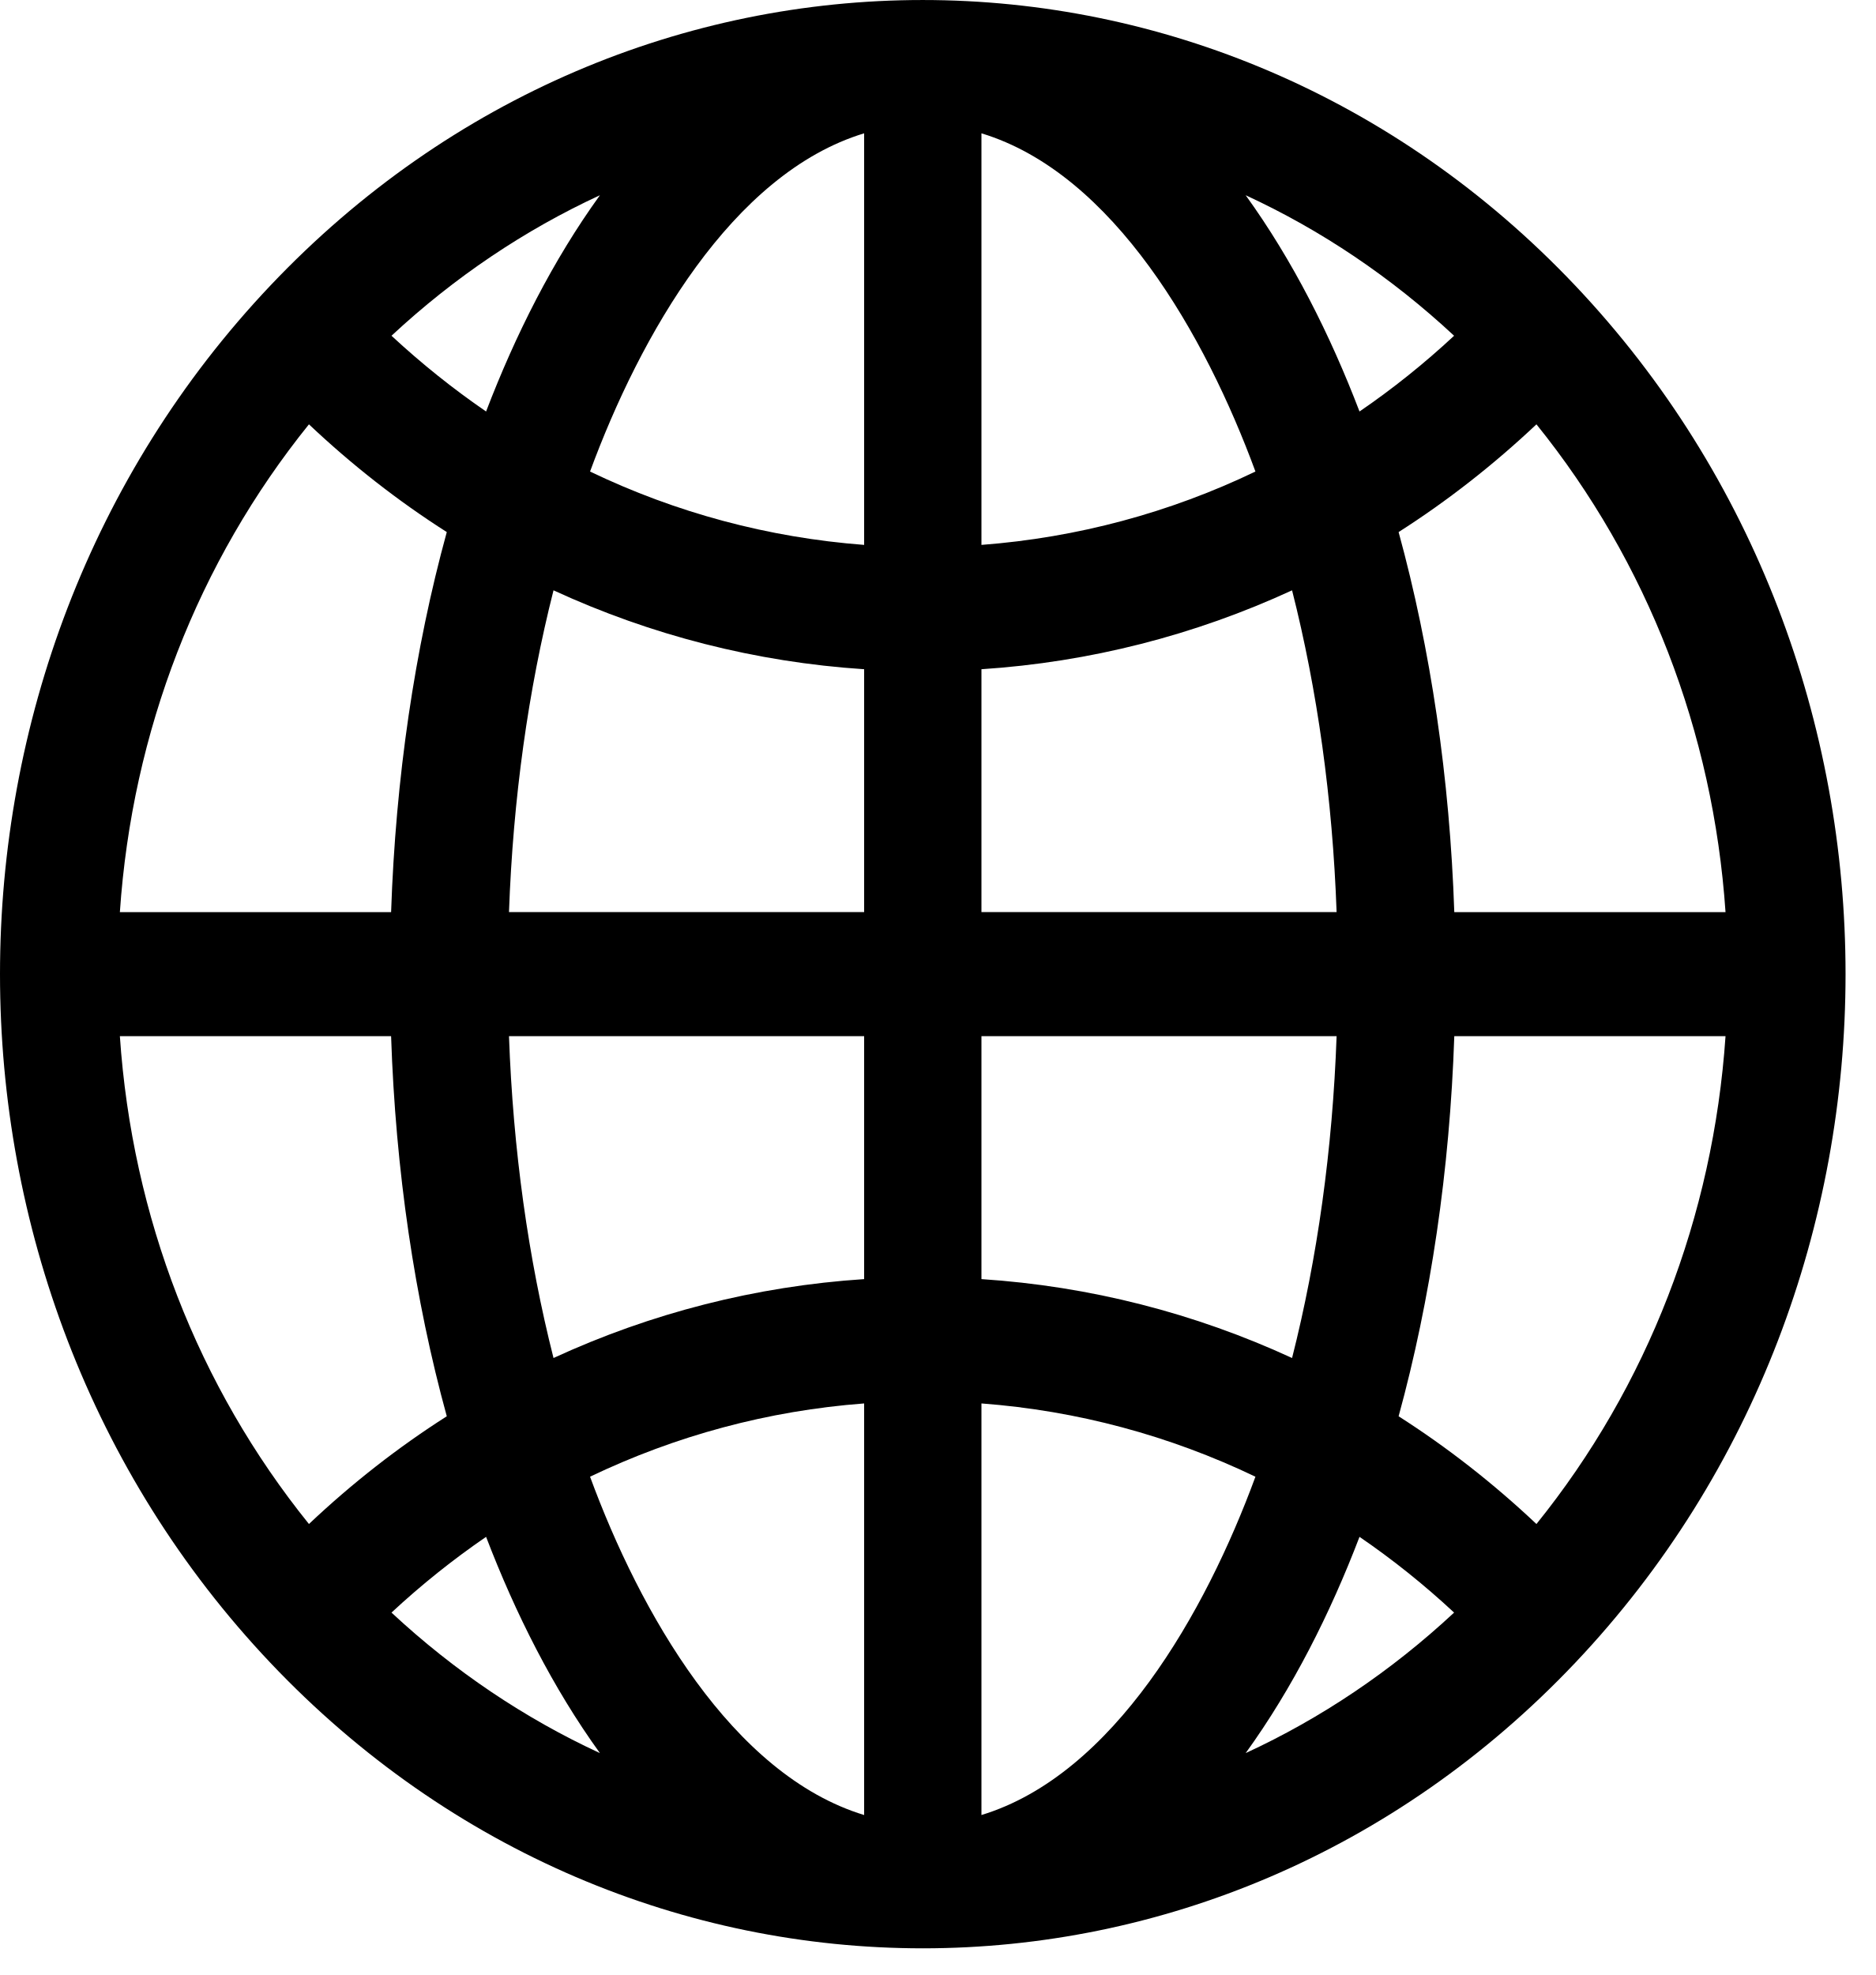
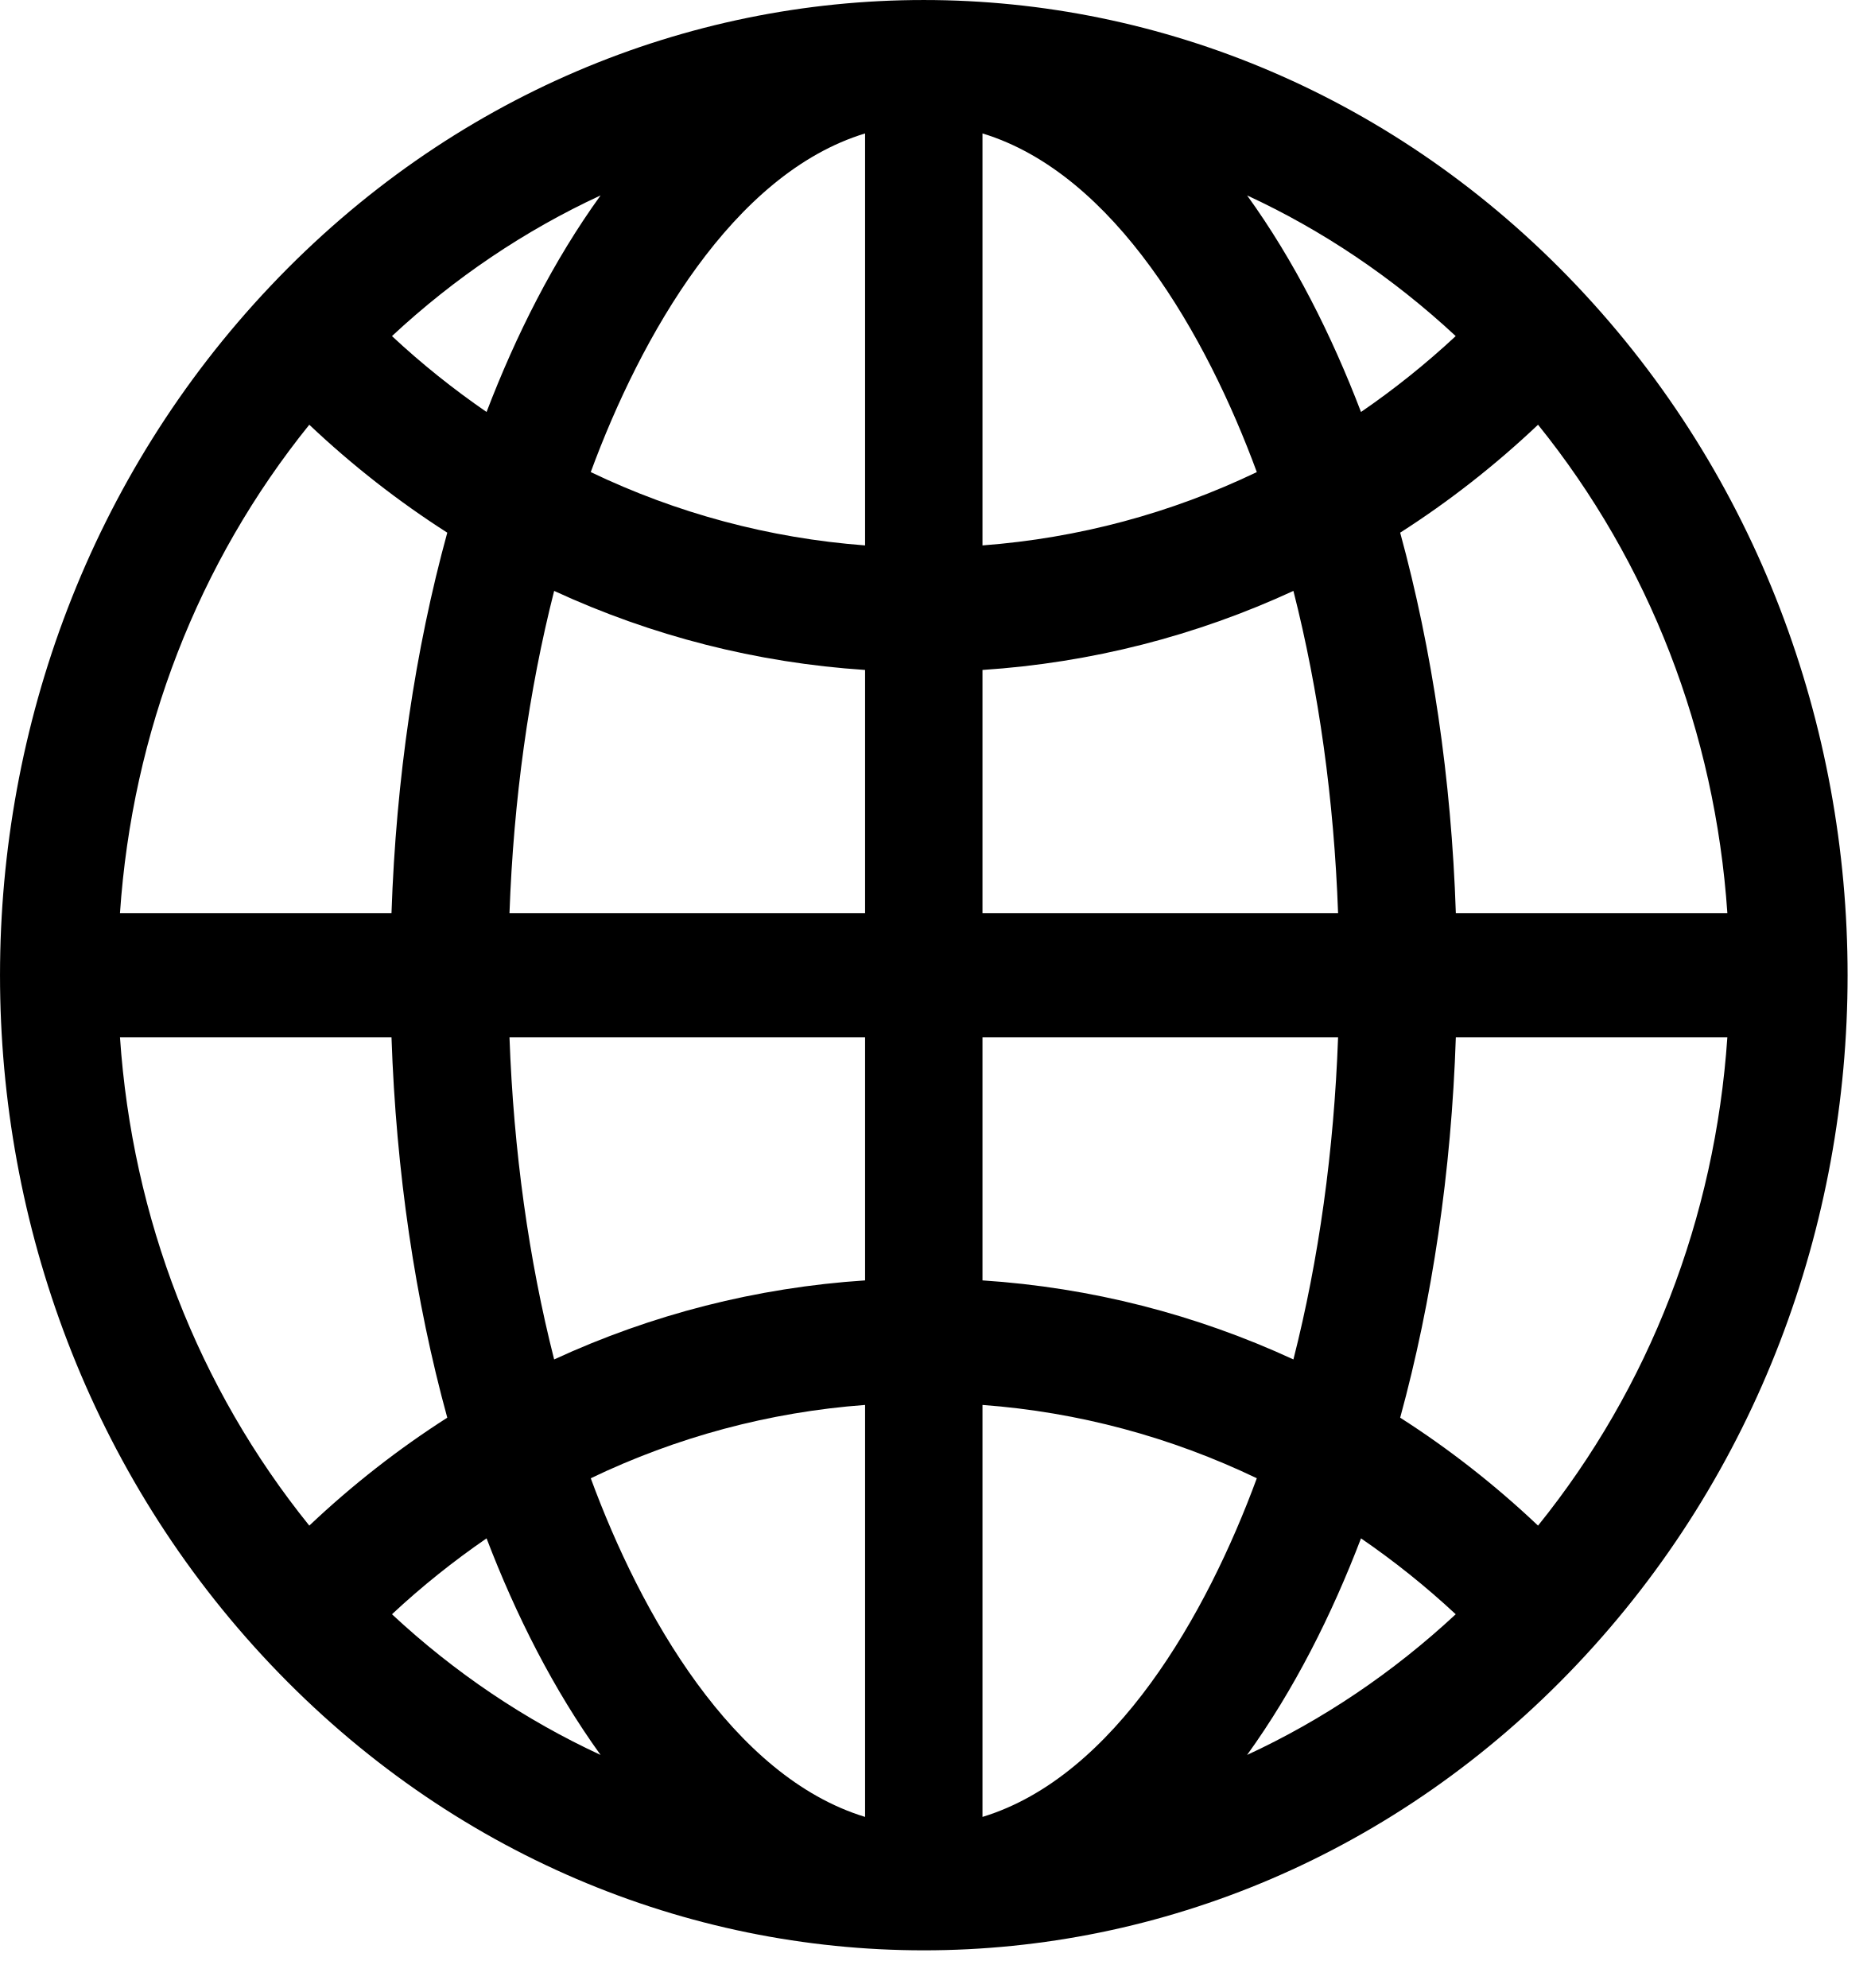
- <svg xmlns="http://www.w3.org/2000/svg" width="19" height="20" viewBox="0 0 19 20" fill="none">
-   <path fill-rule="evenodd" clip-rule="evenodd" d="M15.953 2.891C12.301 -0.963 6.391 -0.964 2.739 2.891C-0.913 6.745 -0.913 12.984 2.739 16.839C6.39 20.693 12.301 20.694 15.953 16.839C19.604 12.985 19.605 6.746 15.953 2.891ZM15.561 15.433C15.124 15.021 14.657 14.656 14.165 14.342C14.49 13.156 14.683 11.85 14.729 10.493H17.476C17.351 12.322 16.686 14.038 15.561 15.433ZM3.961 10.493H1.214C1.338 12.322 2.004 14.038 3.129 15.433C3.565 15.021 4.032 14.656 4.525 14.342C4.199 13.156 4.006 11.85 3.961 10.493ZM3.129 4.297C3.565 4.709 4.032 5.074 4.525 5.388C4.199 6.574 4.007 7.88 3.961 9.237H1.214C1.338 7.408 2.004 5.692 3.129 4.297ZM5.976 4.775C6.844 5.192 7.781 5.444 8.752 5.518V1.35C7.412 1.757 6.481 3.403 5.976 4.775ZM8.752 6.777V9.236H5.155C5.196 8.089 5.35 6.986 5.606 5.978C6.593 6.433 7.654 6.705 8.752 6.777ZM8.752 12.953V10.493H5.155C5.196 11.641 5.35 12.743 5.606 13.752C6.593 13.297 7.654 13.025 8.752 12.953ZM8.752 14.212V18.38C7.412 17.972 6.481 16.327 5.976 14.954C6.844 14.538 7.781 14.285 8.752 14.212ZM12.715 14.954C11.847 14.538 10.911 14.285 9.94 14.212V18.38C11.28 17.972 12.21 16.327 12.715 14.954ZM9.94 12.953V10.493H13.537C13.496 11.641 13.342 12.743 13.086 13.752C12.099 13.297 11.038 13.025 9.94 12.953ZM9.94 6.777V9.236H13.537C13.496 8.089 13.342 6.986 13.086 5.978C12.099 6.433 11.038 6.705 9.94 6.777ZM9.94 5.518V1.35C11.28 1.757 12.21 3.403 12.715 4.775C11.847 5.192 10.911 5.444 9.94 5.518ZM14.727 3.4C14.09 2.807 13.379 2.329 12.616 1.977C13.093 2.637 13.472 3.391 13.769 4.167C14.104 3.938 14.424 3.682 14.727 3.4ZM4.923 4.167C4.589 3.938 4.269 3.682 3.965 3.4C4.602 2.807 5.314 2.329 6.076 1.977C5.599 2.637 5.22 3.391 4.923 4.167ZM6.076 17.753C5.599 17.093 5.22 16.338 4.923 15.563C4.589 15.792 4.268 16.048 3.965 16.33C4.602 16.923 5.314 17.401 6.076 17.753ZM13.769 15.563C14.104 15.792 14.424 16.048 14.727 16.33C14.09 16.923 13.379 17.401 12.616 17.753C13.093 17.093 13.472 16.339 13.769 15.563ZM14.165 5.388C14.49 6.574 14.683 7.88 14.729 9.237H17.476C17.351 7.408 16.686 5.692 15.561 4.297C15.124 4.709 14.657 5.074 14.165 5.388Z" fill="black" />
+ <svg xmlns="http://www.w3.org/2000/svg" width="16" height="17" viewBox="0 0 16 17" fill="none">
+   <path fill-rule="evenodd" clip-rule="evenodd" d="M13.485 2.444C10.398 -0.814 5.402 -0.815 2.315 2.444C-0.771 5.702 -0.772 10.976 2.315 14.234C5.402 17.492 10.398 17.493 13.485 14.234C16.572 10.976 16.572 5.702 13.485 2.444ZM13.153 13.046C12.784 12.697 12.39 12.389 11.974 12.123C12.248 11.121 12.412 10.017 12.45 8.87H14.772C14.667 10.416 14.104 11.867 13.153 13.046ZM3.348 8.87H1.026C1.131 10.416 1.694 11.867 2.645 13.046C3.014 12.697 3.409 12.389 3.825 12.123C3.55 11.121 3.387 10.017 3.348 8.87ZM2.645 3.632C3.014 3.981 3.409 4.289 3.825 4.555C3.55 5.557 3.387 6.661 3.348 7.808H1.026C1.131 6.262 1.694 4.811 2.645 3.632ZM5.052 4.037C5.786 4.389 6.577 4.602 7.398 4.664V1.141C6.265 1.486 5.479 2.877 5.052 4.037ZM7.398 5.729V7.808H4.357C4.392 6.837 4.522 5.906 4.739 5.053C5.573 5.438 6.47 5.668 7.398 5.729ZM7.398 10.949V8.87H4.357C4.392 9.84 4.522 10.772 4.739 11.625C5.573 11.24 6.47 11.01 7.398 10.949ZM7.398 12.014V15.537C6.265 15.192 5.479 13.801 5.052 12.641C5.786 12.289 6.577 12.075 7.398 12.014ZM10.748 12.641C10.014 12.289 9.223 12.075 8.402 12.014V15.537C9.535 15.192 10.321 13.801 10.748 12.641ZM8.402 10.949V8.87H11.443C11.408 9.84 11.278 10.772 11.061 11.625C10.227 11.24 9.331 11.01 8.402 10.949ZM8.402 5.729V7.808H11.443C11.408 6.837 11.278 5.906 11.061 5.053C10.227 5.438 9.331 5.668 8.402 5.729ZM8.402 4.664V1.141C9.535 1.486 10.321 2.877 10.748 4.037C10.014 4.389 9.223 4.602 8.402 4.664ZM12.449 2.874C11.91 2.373 11.309 1.969 10.665 1.671C11.068 2.229 11.388 2.867 11.639 3.523C11.922 3.329 12.192 3.113 12.449 2.874ZM4.161 3.523C3.879 3.329 3.608 3.113 3.352 2.874C3.89 2.373 4.492 1.969 5.136 1.671C4.733 2.229 4.412 2.867 4.161 3.523ZM5.136 15.007C4.733 14.448 4.412 13.811 4.161 13.155C3.879 13.349 3.608 13.565 3.352 13.804C3.89 14.305 4.492 14.709 5.136 15.007ZM11.639 13.155C11.922 13.349 12.192 13.565 12.449 13.804C11.91 14.305 11.309 14.709 10.665 15.007C11.068 14.448 11.388 13.811 11.639 13.155ZM11.974 4.555C12.248 5.557 12.412 6.661 12.45 7.808H14.772C14.667 6.262 14.104 4.811 13.153 3.632C12.784 3.981 12.39 4.289 11.974 4.555Z" fill="black" />
</svg>
